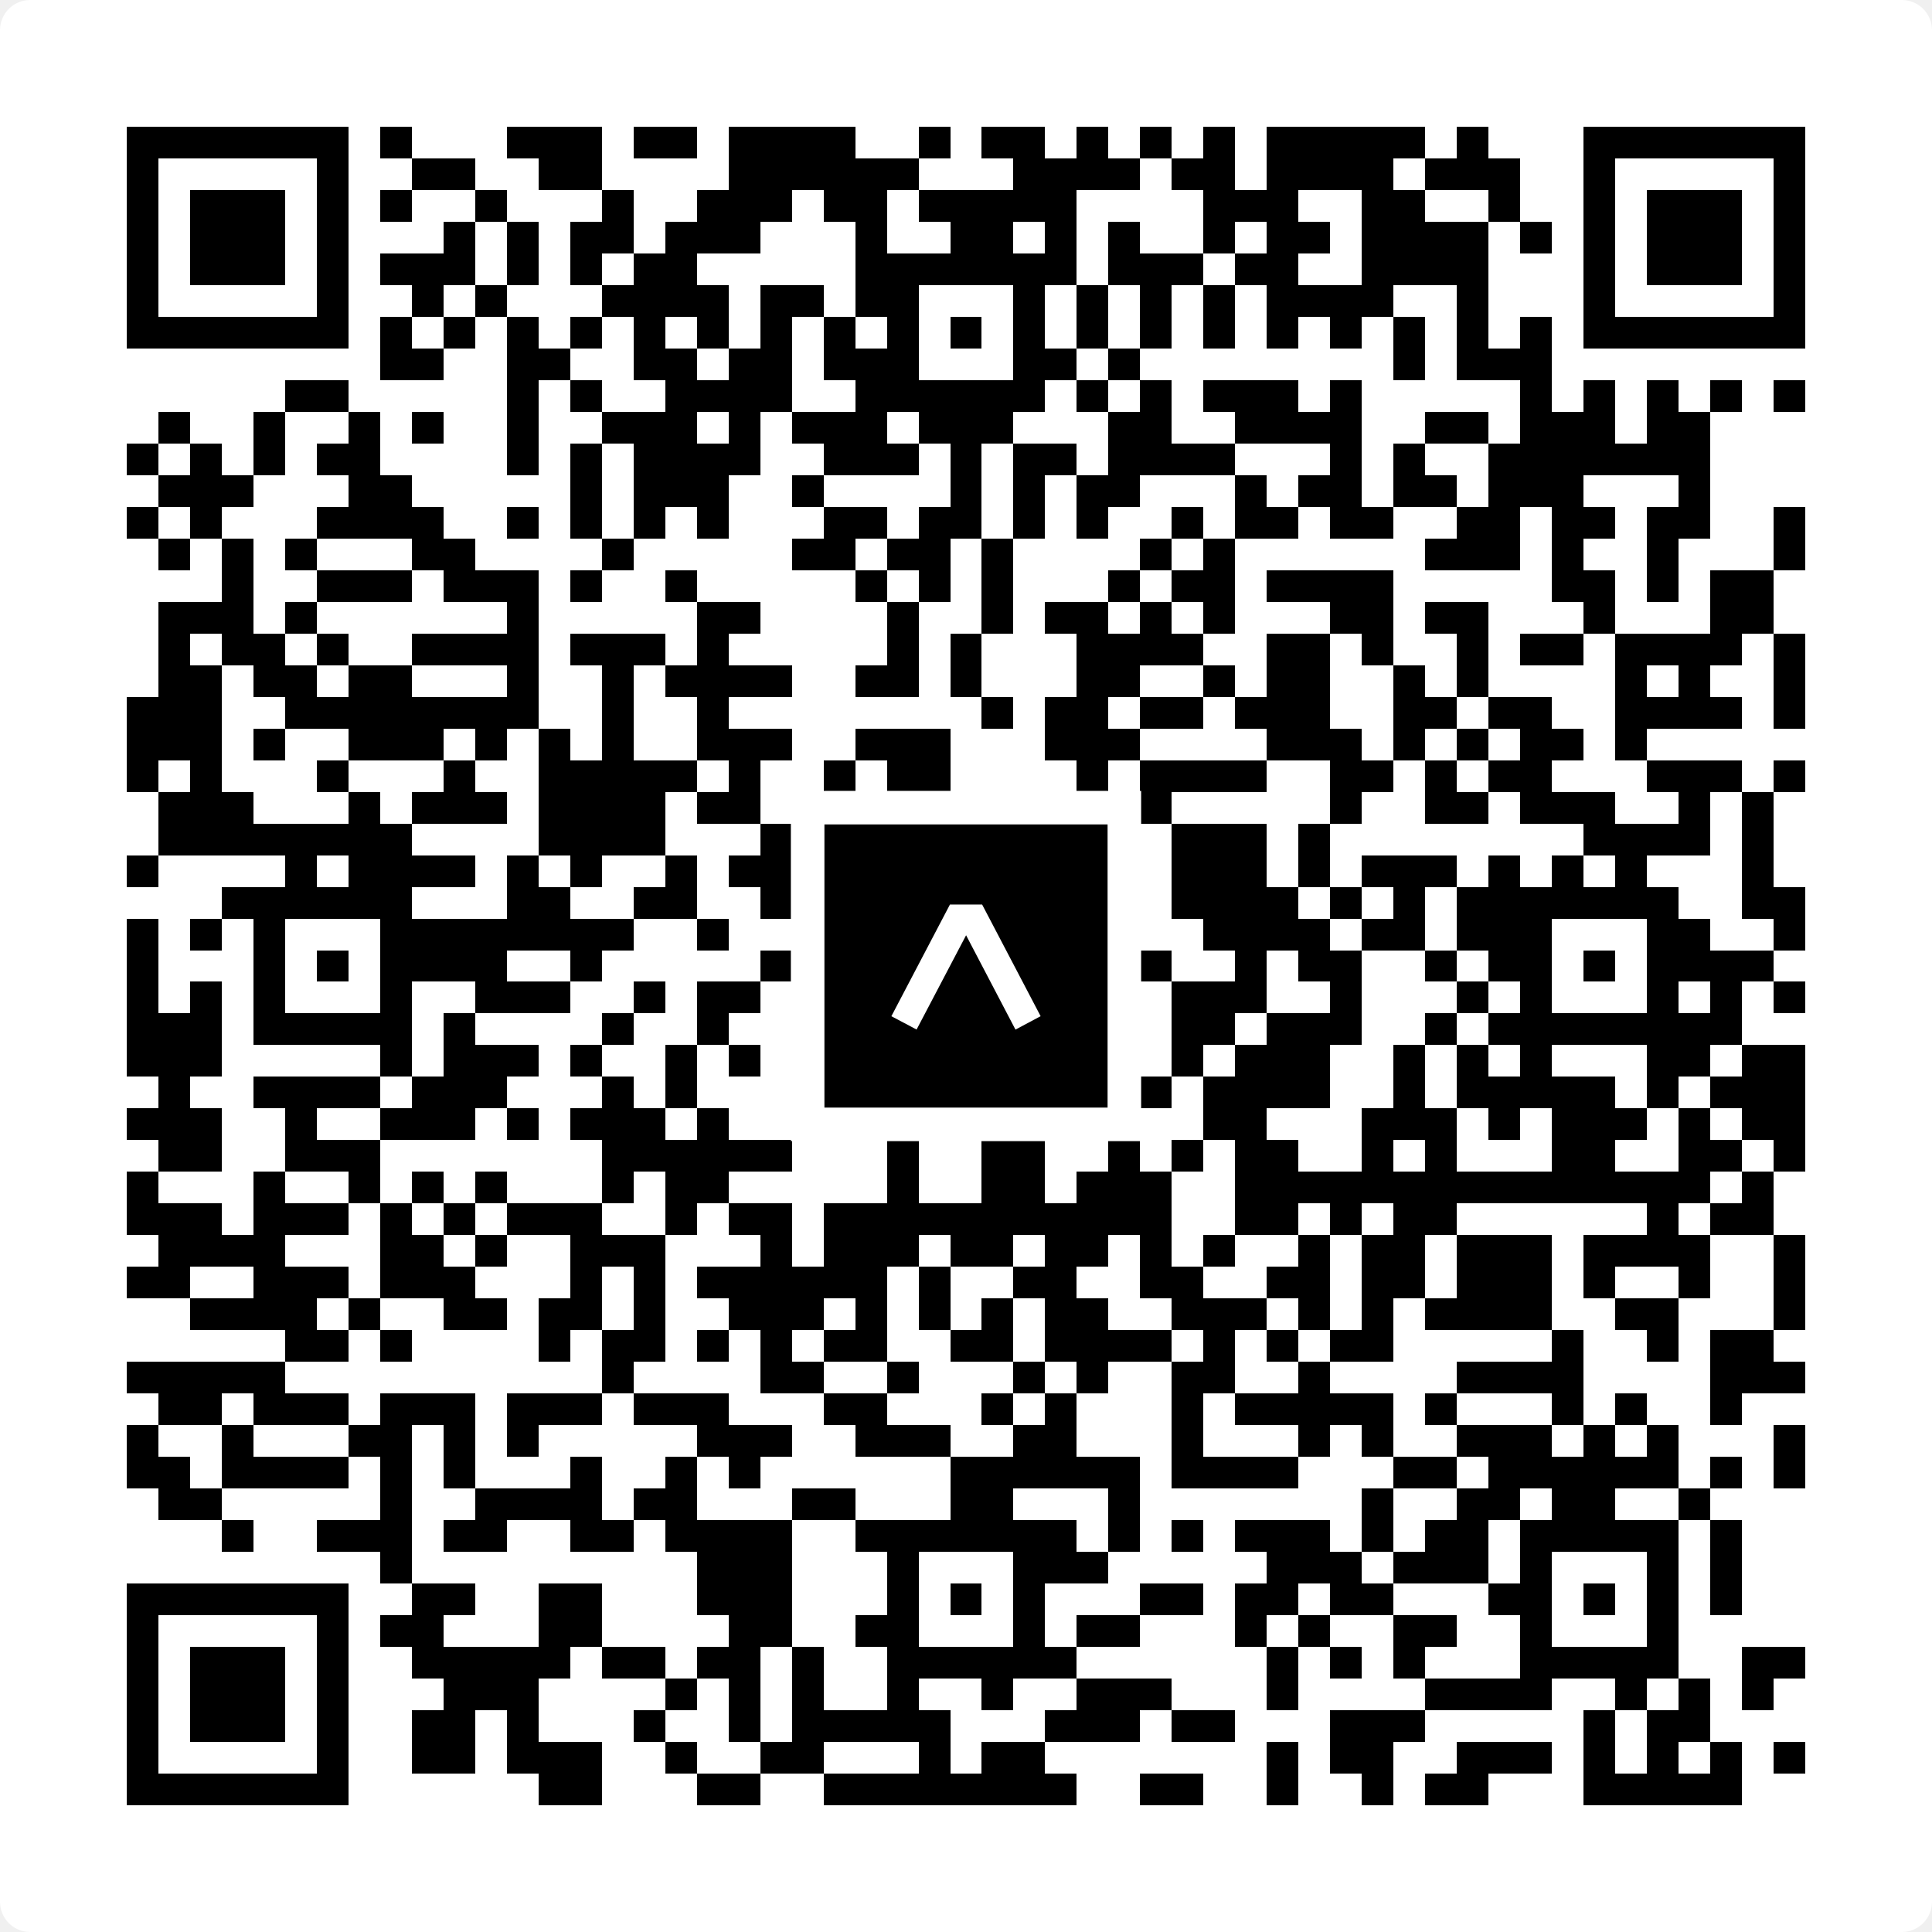
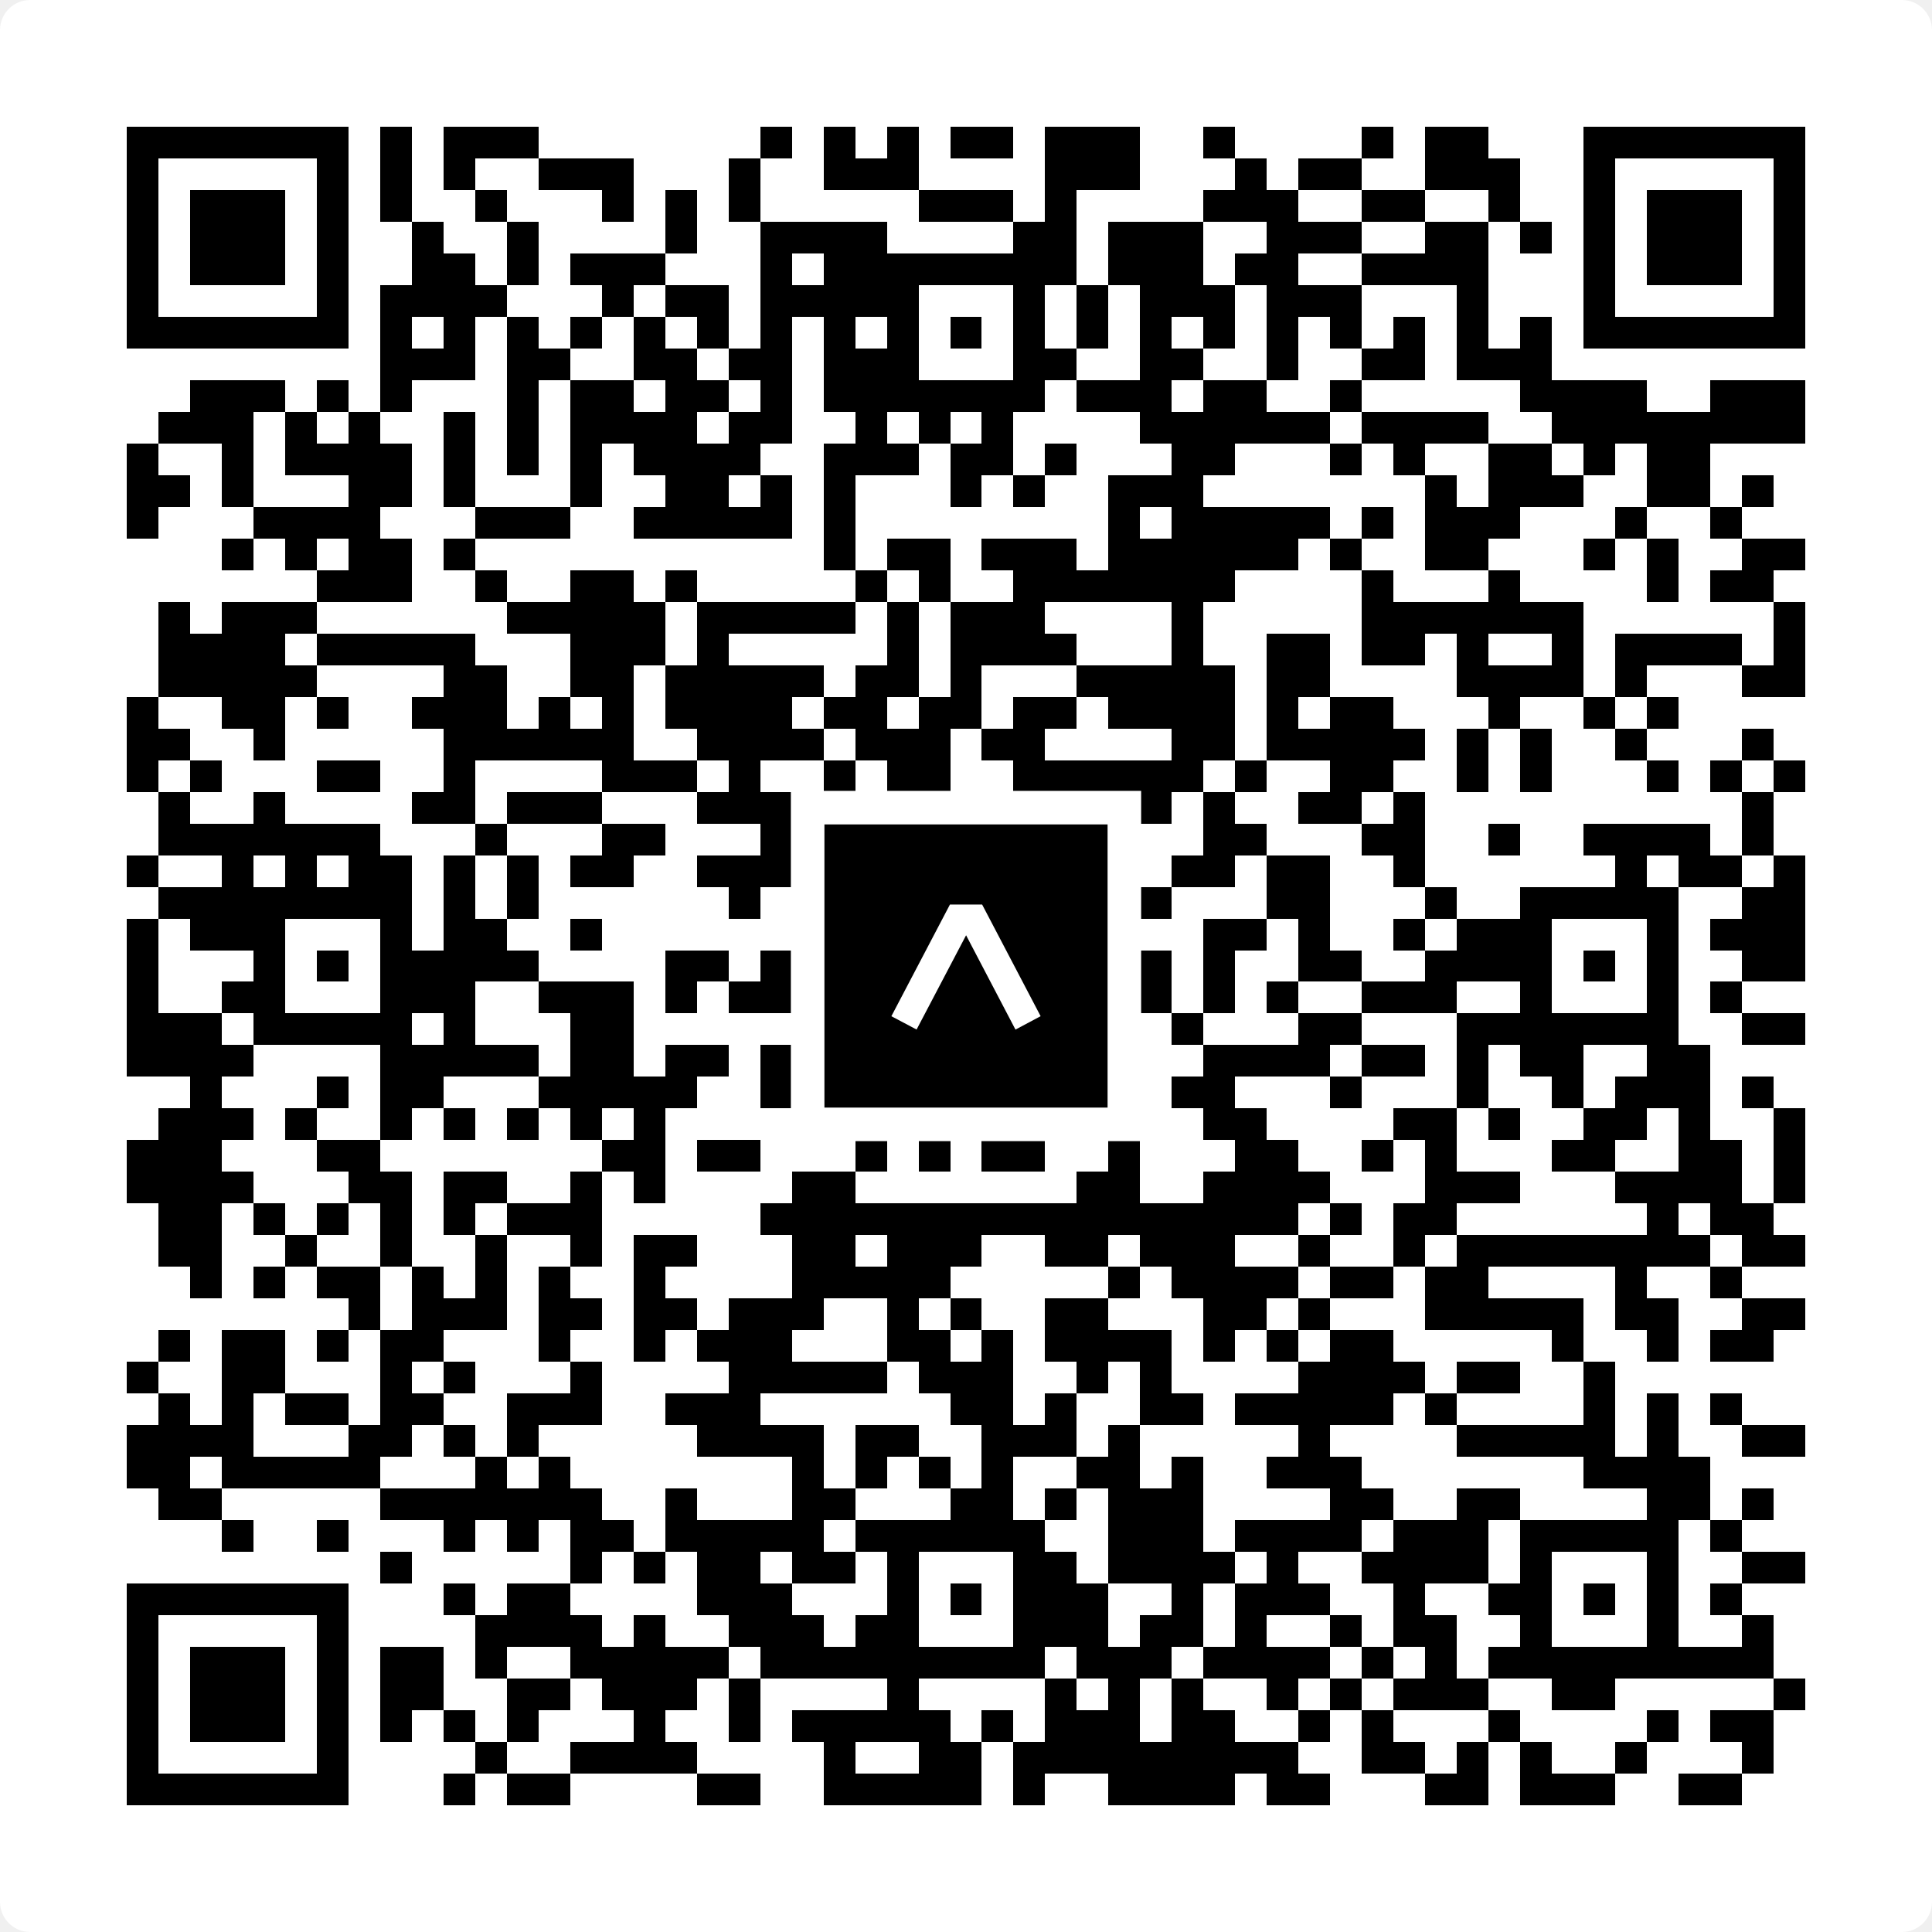
<svg xmlns="http://www.w3.org/2000/svg" width="512" height="512" viewBox="0 0 512 512" fill="none">
  <path d="M0 8C0 3.582 3.582 0 8 0H504C508.418 0 512 3.582 512 8V504C512 508.418 508.418 512 504 512H8C3.582 512 0 508.418 0 504V8Z" fill="white" />
  <svg viewBox="0 0 61 61" shape-rendering="crispEdges" height="512" width="512" x="0" y="0">
-     <path stroke="#000000" d="M4 4.5h7m1 0h1m3 0h3m1 0h2m1 0h4m2 0h1m1 0h2m1 0h1m1 0h1m1 0h1m1 0h5m1 0h1m3 0h7M4 5.5h1m5 0h1m2 0h2m2 0h2m4 0h6m3 0h4m1 0h2m1 0h4m1 0h3m2 0h1m5 0h1M4 6.5h1m1 0h3m1 0h1m1 0h1m2 0h1m3 0h1m2 0h3m1 0h2m1 0h5m4 0h3m2 0h2m2 0h1m2 0h1m1 0h3m1 0h1M4 7.5h1m1 0h3m1 0h1m3 0h1m1 0h1m1 0h2m1 0h3m3 0h1m2 0h2m1 0h1m1 0h1m2 0h1m1 0h2m1 0h4m1 0h1m1 0h1m1 0h3m1 0h1M4 8.5h1m1 0h3m1 0h1m1 0h3m1 0h1m1 0h1m1 0h2m5 0h7m1 0h3m1 0h2m2 0h4m3 0h1m1 0h3m1 0h1M4 9.5h1m5 0h1m2 0h1m1 0h1m3 0h4m1 0h2m1 0h2m3 0h1m1 0h1m1 0h1m1 0h1m1 0h4m2 0h1m3 0h1m5 0h1M4 10.5h7m1 0h1m1 0h1m1 0h1m1 0h1m1 0h1m1 0h1m1 0h1m1 0h1m1 0h1m1 0h1m1 0h1m1 0h1m1 0h1m1 0h1m1 0h1m1 0h1m1 0h1m1 0h1m1 0h1m1 0h7M12 11.5h2m2 0h2m2 0h2m1 0h2m1 0h3m3 0h2m1 0h1m8 0h1m1 0h3M9 12.5h2m5 0h1m1 0h1m2 0h4m2 0h6m1 0h1m1 0h1m1 0h3m1 0h1m5 0h1m1 0h1m1 0h1m1 0h1m1 0h1M5 13.5h1m2 0h1m2 0h1m1 0h1m2 0h1m2 0h3m1 0h1m1 0h3m1 0h3m3 0h2m2 0h4m2 0h2m1 0h3m1 0h2M4 14.5h1m1 0h1m1 0h1m1 0h2m4 0h1m1 0h1m1 0h4m2 0h3m1 0h1m1 0h2m1 0h4m3 0h1m1 0h1m2 0h7M5 15.5h3m3 0h2m5 0h1m1 0h3m2 0h1m4 0h1m1 0h1m1 0h2m3 0h1m1 0h2m1 0h2m1 0h3m3 0h1M4 16.5h1m1 0h1m3 0h4m2 0h1m1 0h1m1 0h1m1 0h1m3 0h2m1 0h2m1 0h1m1 0h1m2 0h1m1 0h2m1 0h2m2 0h2m1 0h2m1 0h2m2 0h1M5 17.5h1m1 0h1m1 0h1m3 0h2m4 0h1m5 0h2m1 0h2m1 0h1m4 0h1m1 0h1m6 0h3m1 0h1m2 0h1m3 0h1M7 18.5h1m2 0h3m1 0h3m1 0h1m2 0h1m5 0h1m1 0h1m1 0h1m3 0h1m1 0h2m1 0h4m5 0h2m1 0h1m1 0h2M5 19.5h3m1 0h1m6 0h1m5 0h2m4 0h1m2 0h1m1 0h2m1 0h1m1 0h1m3 0h2m1 0h2m3 0h1m3 0h2M5 20.5h1m1 0h2m1 0h1m2 0h4m1 0h3m1 0h1m5 0h1m1 0h1m3 0h4m2 0h2m1 0h1m2 0h1m1 0h2m1 0h4m1 0h1M5 21.5h2m1 0h2m1 0h2m3 0h1m2 0h1m1 0h4m2 0h2m1 0h1m3 0h2m2 0h1m1 0h2m2 0h1m1 0h1m4 0h1m1 0h1m2 0h1M4 22.5h3m2 0h8m2 0h1m2 0h1m8 0h1m1 0h2m1 0h2m1 0h3m2 0h2m1 0h2m2 0h4m1 0h1M4 23.5h3m1 0h1m2 0h3m1 0h1m1 0h1m1 0h1m2 0h3m2 0h3m3 0h3m4 0h3m1 0h1m1 0h1m1 0h2m1 0h1M4 24.5h1m1 0h1m3 0h1m3 0h1m2 0h5m1 0h1m2 0h1m1 0h2m4 0h1m1 0h4m2 0h2m1 0h1m1 0h2m3 0h3m1 0h1M5 25.5h3m3 0h1m1 0h3m1 0h4m1 0h2m3 0h1m4 0h1m2 0h2m5 0h1m2 0h2m1 0h3m2 0h1m1 0h1M5 26.5h8m4 0h4m3 0h2m5 0h1m1 0h1m1 0h1m1 0h3m1 0h1m8 0h4m1 0h1M4 27.5h1m4 0h1m1 0h4m1 0h1m1 0h1m2 0h1m1 0h3m2 0h6m3 0h3m1 0h1m1 0h3m1 0h1m1 0h1m1 0h1m3 0h1M7 28.5h6m3 0h2m2 0h2m2 0h3m1 0h5m1 0h2m1 0h4m1 0h1m1 0h1m1 0h7m2 0h2M4 29.5h1m1 0h1m1 0h1m3 0h8m2 0h1m5 0h1m3 0h3m3 0h4m1 0h2m1 0h3m3 0h2m2 0h1M4 30.5h1m3 0h1m1 0h1m1 0h4m2 0h1m5 0h2m1 0h2m1 0h1m1 0h1m1 0h1m1 0h1m2 0h1m1 0h2m2 0h1m1 0h2m1 0h1m1 0h4M4 31.5h1m1 0h1m1 0h1m3 0h1m2 0h3m2 0h1m1 0h2m2 0h3m3 0h1m1 0h1m2 0h3m2 0h1m3 0h1m1 0h1m3 0h1m1 0h1m1 0h1M4 32.5h3m1 0h5m1 0h1m4 0h1m2 0h1m3 0h8m1 0h1m1 0h2m1 0h3m2 0h1m1 0h8M4 33.5h3m5 0h1m1 0h3m1 0h1m2 0h1m1 0h1m2 0h3m2 0h3m3 0h1m1 0h3m2 0h1m1 0h1m1 0h1m3 0h2m1 0h2M5 34.5h1m2 0h4m1 0h3m3 0h1m1 0h1m9 0h2m2 0h2m1 0h4m2 0h1m1 0h5m1 0h1m1 0h3M4 35.5h3m2 0h1m2 0h3m1 0h1m1 0h3m1 0h1m2 0h1m9 0h1m2 0h2m3 0h3m1 0h1m1 0h3m1 0h1m1 0h2M5 36.5h2m2 0h3m7 0h6m3 0h1m2 0h2m2 0h1m1 0h1m1 0h2m2 0h1m1 0h1m3 0h2m2 0h2m1 0h1M4 37.5h1m3 0h1m2 0h1m1 0h1m1 0h1m3 0h1m1 0h2m5 0h1m2 0h2m1 0h3m2 0h15m1 0h1M4 38.5h3m1 0h3m1 0h1m1 0h1m1 0h3m2 0h1m1 0h2m1 0h11m2 0h2m1 0h1m1 0h2m6 0h1m1 0h2M5 39.5h4m3 0h2m1 0h1m2 0h3m3 0h1m1 0h3m1 0h2m1 0h2m1 0h1m1 0h1m2 0h1m1 0h2m1 0h3m1 0h4m2 0h1M4 40.5h2m2 0h3m1 0h3m3 0h1m1 0h1m1 0h6m1 0h1m2 0h2m2 0h2m2 0h2m1 0h2m1 0h3m1 0h1m2 0h1m2 0h1M6 41.5h4m1 0h1m2 0h2m1 0h2m1 0h1m2 0h3m1 0h1m1 0h1m1 0h1m1 0h2m2 0h3m1 0h1m1 0h1m1 0h4m2 0h2m3 0h1M9 42.5h2m1 0h1m4 0h1m1 0h2m1 0h1m1 0h1m1 0h2m2 0h2m1 0h4m1 0h1m1 0h1m1 0h2m5 0h1m2 0h1m1 0h2M4 43.5h5m10 0h1m4 0h2m2 0h1m3 0h1m1 0h1m2 0h2m2 0h1m4 0h4m4 0h3M5 44.5h2m1 0h3m1 0h3m1 0h3m1 0h3m3 0h2m3 0h1m1 0h1m3 0h1m1 0h5m1 0h1m3 0h1m1 0h1m2 0h1M4 45.5h1m2 0h1m3 0h2m1 0h1m1 0h1m5 0h3m2 0h3m2 0h2m3 0h1m3 0h1m1 0h1m2 0h3m1 0h1m1 0h1m3 0h1M4 46.5h2m1 0h4m1 0h1m1 0h1m3 0h1m2 0h1m1 0h1m6 0h6m1 0h4m3 0h2m1 0h6m1 0h1m1 0h1M5 47.5h2m5 0h1m2 0h4m1 0h2m3 0h2m3 0h2m3 0h1m7 0h1m2 0h2m1 0h2m2 0h1M7 48.5h1m2 0h3m1 0h2m2 0h2m1 0h4m2 0h7m1 0h1m1 0h1m1 0h3m1 0h1m1 0h2m1 0h5m1 0h1M12 49.5h1m9 0h3m3 0h1m3 0h3m5 0h3m1 0h3m1 0h1m3 0h1m1 0h1M4 50.5h7m2 0h2m2 0h2m3 0h3m3 0h1m1 0h1m1 0h1m3 0h2m1 0h2m1 0h2m3 0h2m1 0h1m1 0h1m1 0h1M4 51.5h1m5 0h1m1 0h2m3 0h2m4 0h2m2 0h2m3 0h1m1 0h2m3 0h1m1 0h1m2 0h2m2 0h1m3 0h1M4 52.5h1m1 0h3m1 0h1m2 0h5m1 0h2m1 0h2m1 0h1m2 0h6m6 0h1m1 0h1m1 0h1m3 0h5m2 0h2M4 53.5h1m1 0h3m1 0h1m3 0h3m4 0h1m1 0h1m1 0h1m2 0h1m2 0h1m2 0h3m3 0h1m4 0h4m2 0h1m1 0h1m1 0h1M4 54.5h1m1 0h3m1 0h1m2 0h2m1 0h1m3 0h1m2 0h1m1 0h5m3 0h3m1 0h2m3 0h3m5 0h1m1 0h2M4 55.5h1m5 0h1m2 0h2m1 0h3m2 0h1m2 0h2m3 0h1m1 0h2m7 0h1m1 0h2m2 0h3m1 0h1m1 0h1m1 0h1m1 0h1M4 56.5h7m6 0h2m3 0h2m2 0h8m2 0h2m2 0h1m2 0h1m1 0h2m3 0h5" />
+     <path stroke="#000000" d="M4 4.5h7m1 0h1m1 0h3m7 0h1m1 0h1m1 0h1m1 0h2m1 0h3m2 0h1m4 0h1m1 0h2m3 0h7M4 5.5h1m5 0h1m1 0h1m1 0h1m2 0h3m3 0h1m2 0h3m4 0h3m3 0h1m1 0h2m2 0h3m2 0h1m5 0h1M4 6.5h1m1 0h3m1 0h1m1 0h1m2 0h1m3 0h1m1 0h1m1 0h1m5 0h3m1 0h1m4 0h3m2 0h2m2 0h1m2 0h1m1 0h3m1 0h1M4 7.5h1m1 0h3m1 0h1m2 0h1m2 0h1m4 0h1m2 0h4m4 0h2m1 0h3m2 0h3m2 0h2m1 0h1m1 0h1m1 0h3m1 0h1M4 8.5h1m1 0h3m1 0h1m2 0h2m1 0h1m1 0h3m3 0h1m1 0h8m1 0h3m1 0h2m2 0h4m3 0h1m1 0h3m1 0h1M4 9.5h1m5 0h1m1 0h4m3 0h1m1 0h2m1 0h5m3 0h1m1 0h1m1 0h3m1 0h3m3 0h1m3 0h1m5 0h1M4 10.5h7m1 0h1m1 0h1m1 0h1m1 0h1m1 0h1m1 0h1m1 0h1m1 0h1m1 0h1m1 0h1m1 0h1m1 0h1m1 0h1m1 0h1m1 0h1m1 0h1m1 0h1m1 0h1m1 0h1m1 0h7M12 11.5h3m1 0h2m2 0h2m1 0h2m1 0h3m3 0h2m2 0h2m2 0h1m2 0h2m1 0h3M6 12.5h3m1 0h1m1 0h1m3 0h1m1 0h2m1 0h2m1 0h1m1 0h7m1 0h3m1 0h2m2 0h1m5 0h4m2 0h3M5 13.5h3m1 0h1m1 0h1m2 0h1m1 0h1m1 0h4m1 0h2m2 0h1m1 0h1m1 0h1m4 0h6m1 0h4m2 0h8M4 14.5h1m2 0h1m1 0h4m1 0h1m1 0h1m1 0h1m1 0h4m2 0h3m1 0h2m1 0h1m3 0h2m3 0h1m1 0h1m2 0h2m1 0h1m1 0h2M4 15.5h2m1 0h1m3 0h2m1 0h1m3 0h1m2 0h2m1 0h1m1 0h1m3 0h1m1 0h1m2 0h3m7 0h1m1 0h3m2 0h2m1 0h1M4 16.5h1m3 0h4m3 0h3m2 0h5m1 0h1m8 0h1m1 0h5m1 0h1m1 0h3m3 0h1m2 0h1M7 17.5h1m1 0h1m1 0h2m1 0h1m11 0h1m1 0h2m1 0h3m1 0h6m1 0h1m2 0h2m3 0h1m1 0h1m2 0h2M10 18.5h3m2 0h1m2 0h2m1 0h1m5 0h1m1 0h1m2 0h7m4 0h1m3 0h1m4 0h1m1 0h2M5 19.5h1m1 0h3m6 0h5m1 0h5m1 0h1m1 0h3m4 0h1m5 0h7m6 0h1M5 20.5h4m1 0h5m3 0h3m1 0h1m5 0h1m1 0h4m3 0h1m2 0h2m1 0h2m1 0h1m2 0h1m1 0h4m1 0h1M5 21.5h5m4 0h2m2 0h2m1 0h5m1 0h2m1 0h1m3 0h5m1 0h2m4 0h4m1 0h1m3 0h2M4 22.5h1m2 0h2m1 0h1m2 0h3m1 0h1m1 0h1m1 0h4m1 0h2m1 0h2m1 0h2m1 0h4m1 0h1m1 0h2m3 0h1m2 0h1m1 0h1M4 23.5h2m2 0h1m5 0h6m2 0h4m1 0h3m1 0h2m4 0h2m1 0h5m1 0h1m1 0h1m2 0h1m3 0h1M4 24.5h1m1 0h1m3 0h2m2 0h1m4 0h3m1 0h1m2 0h1m1 0h2m2 0h6m1 0h1m2 0h2m2 0h1m1 0h1m3 0h1m1 0h1m1 0h1M5 25.5h1m2 0h1m4 0h2m1 0h3m3 0h6m1 0h1m1 0h1m3 0h2m1 0h1m2 0h2m1 0h1m10 0h1M5 26.5h7m3 0h1m3 0h2m3 0h2m2 0h2m1 0h1m2 0h1m3 0h2m3 0h2m2 0h1m2 0h4m1 0h1M4 27.5h1m2 0h1m1 0h1m1 0h2m1 0h1m1 0h1m1 0h2m2 0h3m2 0h2m1 0h1m1 0h1m4 0h2m1 0h2m2 0h1m6 0h1m1 0h2m1 0h1M5 28.5h8m1 0h1m1 0h1m6 0h1m1 0h1m1 0h7m2 0h1m3 0h2m3 0h1m2 0h5m2 0h2M4 29.5h1m1 0h3m3 0h1m1 0h2m2 0h1m6 0h1m2 0h1m3 0h3m3 0h2m1 0h1m2 0h1m1 0h3m3 0h1m1 0h3M4 30.5h1m3 0h1m1 0h1m1 0h5m4 0h2m1 0h2m1 0h2m1 0h1m1 0h3m1 0h1m1 0h1m2 0h2m2 0h4m1 0h1m1 0h1m2 0h2M4 31.5h1m2 0h2m3 0h3m2 0h3m1 0h1m1 0h3m2 0h1m3 0h1m1 0h1m1 0h1m1 0h1m1 0h1m2 0h3m2 0h1m3 0h1m1 0h1M4 32.5h3m1 0h5m1 0h1m3 0h2m6 0h8m1 0h1m1 0h1m3 0h2m3 0h7m2 0h2M4 33.5h4m4 0h5m1 0h2m1 0h2m1 0h3m1 0h2m2 0h2m4 0h4m1 0h2m1 0h1m1 0h2m2 0h2M6 34.5h1m3 0h1m1 0h2m3 0h5m2 0h1m1 0h6m1 0h1m3 0h2m3 0h1m3 0h1m2 0h1m1 0h3m1 0h1M5 35.5h3m1 0h1m2 0h1m1 0h1m1 0h1m1 0h1m1 0h1m4 0h2m2 0h1m1 0h1m3 0h1m2 0h2m4 0h2m1 0h1m2 0h2m1 0h1m2 0h1M4 36.5h3m3 0h2m7 0h2m1 0h2m3 0h1m1 0h1m1 0h2m2 0h1m3 0h2m2 0h1m1 0h1m3 0h2m2 0h2m1 0h1M4 37.5h4m3 0h2m1 0h2m2 0h1m1 0h1m4 0h2m7 0h2m2 0h4m3 0h3m3 0h4m1 0h1M5 38.5h2m1 0h1m1 0h1m1 0h1m1 0h1m1 0h3m5 0h17m1 0h1m1 0h2m6 0h1m1 0h2M5 39.5h2m2 0h1m2 0h1m2 0h1m2 0h1m1 0h2m3 0h2m1 0h3m2 0h2m1 0h3m2 0h1m2 0h1m1 0h8m1 0h2M6 40.5h1m1 0h1m1 0h2m1 0h1m1 0h1m1 0h1m2 0h1m4 0h5m5 0h1m1 0h4m1 0h2m1 0h2m4 0h1m2 0h1M11 41.5h1m1 0h3m1 0h2m1 0h2m1 0h3m2 0h1m1 0h1m2 0h2m3 0h2m1 0h1m3 0h5m1 0h2m2 0h2M5 42.5h1m1 0h2m1 0h1m1 0h2m3 0h1m2 0h1m1 0h3m3 0h2m1 0h1m1 0h4m1 0h1m1 0h1m1 0h2m5 0h1m2 0h1m1 0h2M4 43.5h1m2 0h2m3 0h1m1 0h1m3 0h1m4 0h5m1 0h3m2 0h1m1 0h1m4 0h4m1 0h2m2 0h1M5 44.5h1m1 0h1m1 0h2m1 0h2m2 0h3m2 0h3m6 0h2m1 0h1m2 0h2m1 0h5m1 0h1m4 0h1m1 0h1m1 0h1M4 45.5h4m3 0h2m1 0h1m1 0h1m5 0h4m1 0h2m2 0h3m1 0h1m5 0h1m4 0h5m1 0h1m2 0h2M4 46.5h2m1 0h5m3 0h1m1 0h1m7 0h1m1 0h1m1 0h1m1 0h1m2 0h2m1 0h1m2 0h3m7 0h4M5 47.5h2m5 0h7m2 0h1m3 0h2m3 0h2m1 0h1m1 0h3m4 0h2m2 0h2m4 0h2m1 0h1M7 48.5h1m2 0h1m3 0h1m1 0h1m1 0h2m1 0h5m1 0h6m2 0h3m1 0h4m1 0h3m1 0h5m1 0h1M12 49.5h1m5 0h1m1 0h1m1 0h2m1 0h2m1 0h1m3 0h2m1 0h4m1 0h1m2 0h4m1 0h1m3 0h1m2 0h2M4 50.5h7m3 0h1m1 0h2m4 0h3m3 0h1m1 0h1m1 0h3m2 0h1m1 0h3m2 0h1m2 0h2m1 0h1m1 0h1m1 0h1M4 51.5h1m5 0h1m4 0h4m1 0h1m2 0h3m1 0h2m3 0h3m1 0h2m1 0h1m2 0h1m1 0h2m2 0h1m3 0h1m2 0h1M4 52.5h1m1 0h3m1 0h1m1 0h2m1 0h1m2 0h5m1 0h9m1 0h3m1 0h4m1 0h1m1 0h1m1 0h9M4 53.5h1m1 0h3m1 0h1m1 0h2m2 0h2m1 0h3m1 0h1m4 0h1m4 0h1m1 0h1m1 0h1m2 0h1m1 0h1m1 0h3m2 0h2m5 0h1M4 54.5h1m1 0h3m1 0h1m1 0h1m1 0h1m1 0h1m3 0h1m2 0h1m1 0h5m1 0h1m1 0h3m1 0h2m2 0h1m1 0h1m3 0h1m4 0h1m1 0h2M4 55.5h1m5 0h1m4 0h1m2 0h4m4 0h1m2 0h2m1 0h9m2 0h2m1 0h1m1 0h1m2 0h1m3 0h1M4 56.5h7m3 0h1m1 0h2m4 0h2m2 0h5m1 0h1m2 0h4m1 0h2m3 0h2m1 0h3m2 0h2" />
  </svg>
  <rect x="214.033" y="214.033" width="83.934" height="83.934" fill="black" stroke="white" stroke-width="8.893" />
  <svg x="214.033" y="214.033" width="83.934" height="83.934" viewBox="0 0 116 116" fill="none">
    <path d="M63.911 35.496L52.114 35.496L30.667 76.393L39.902 81.271L58.033 46.739L76.117 81.283L85.333 76.385L63.911 35.496Z" fill="white" />
  </svg>
</svg>
